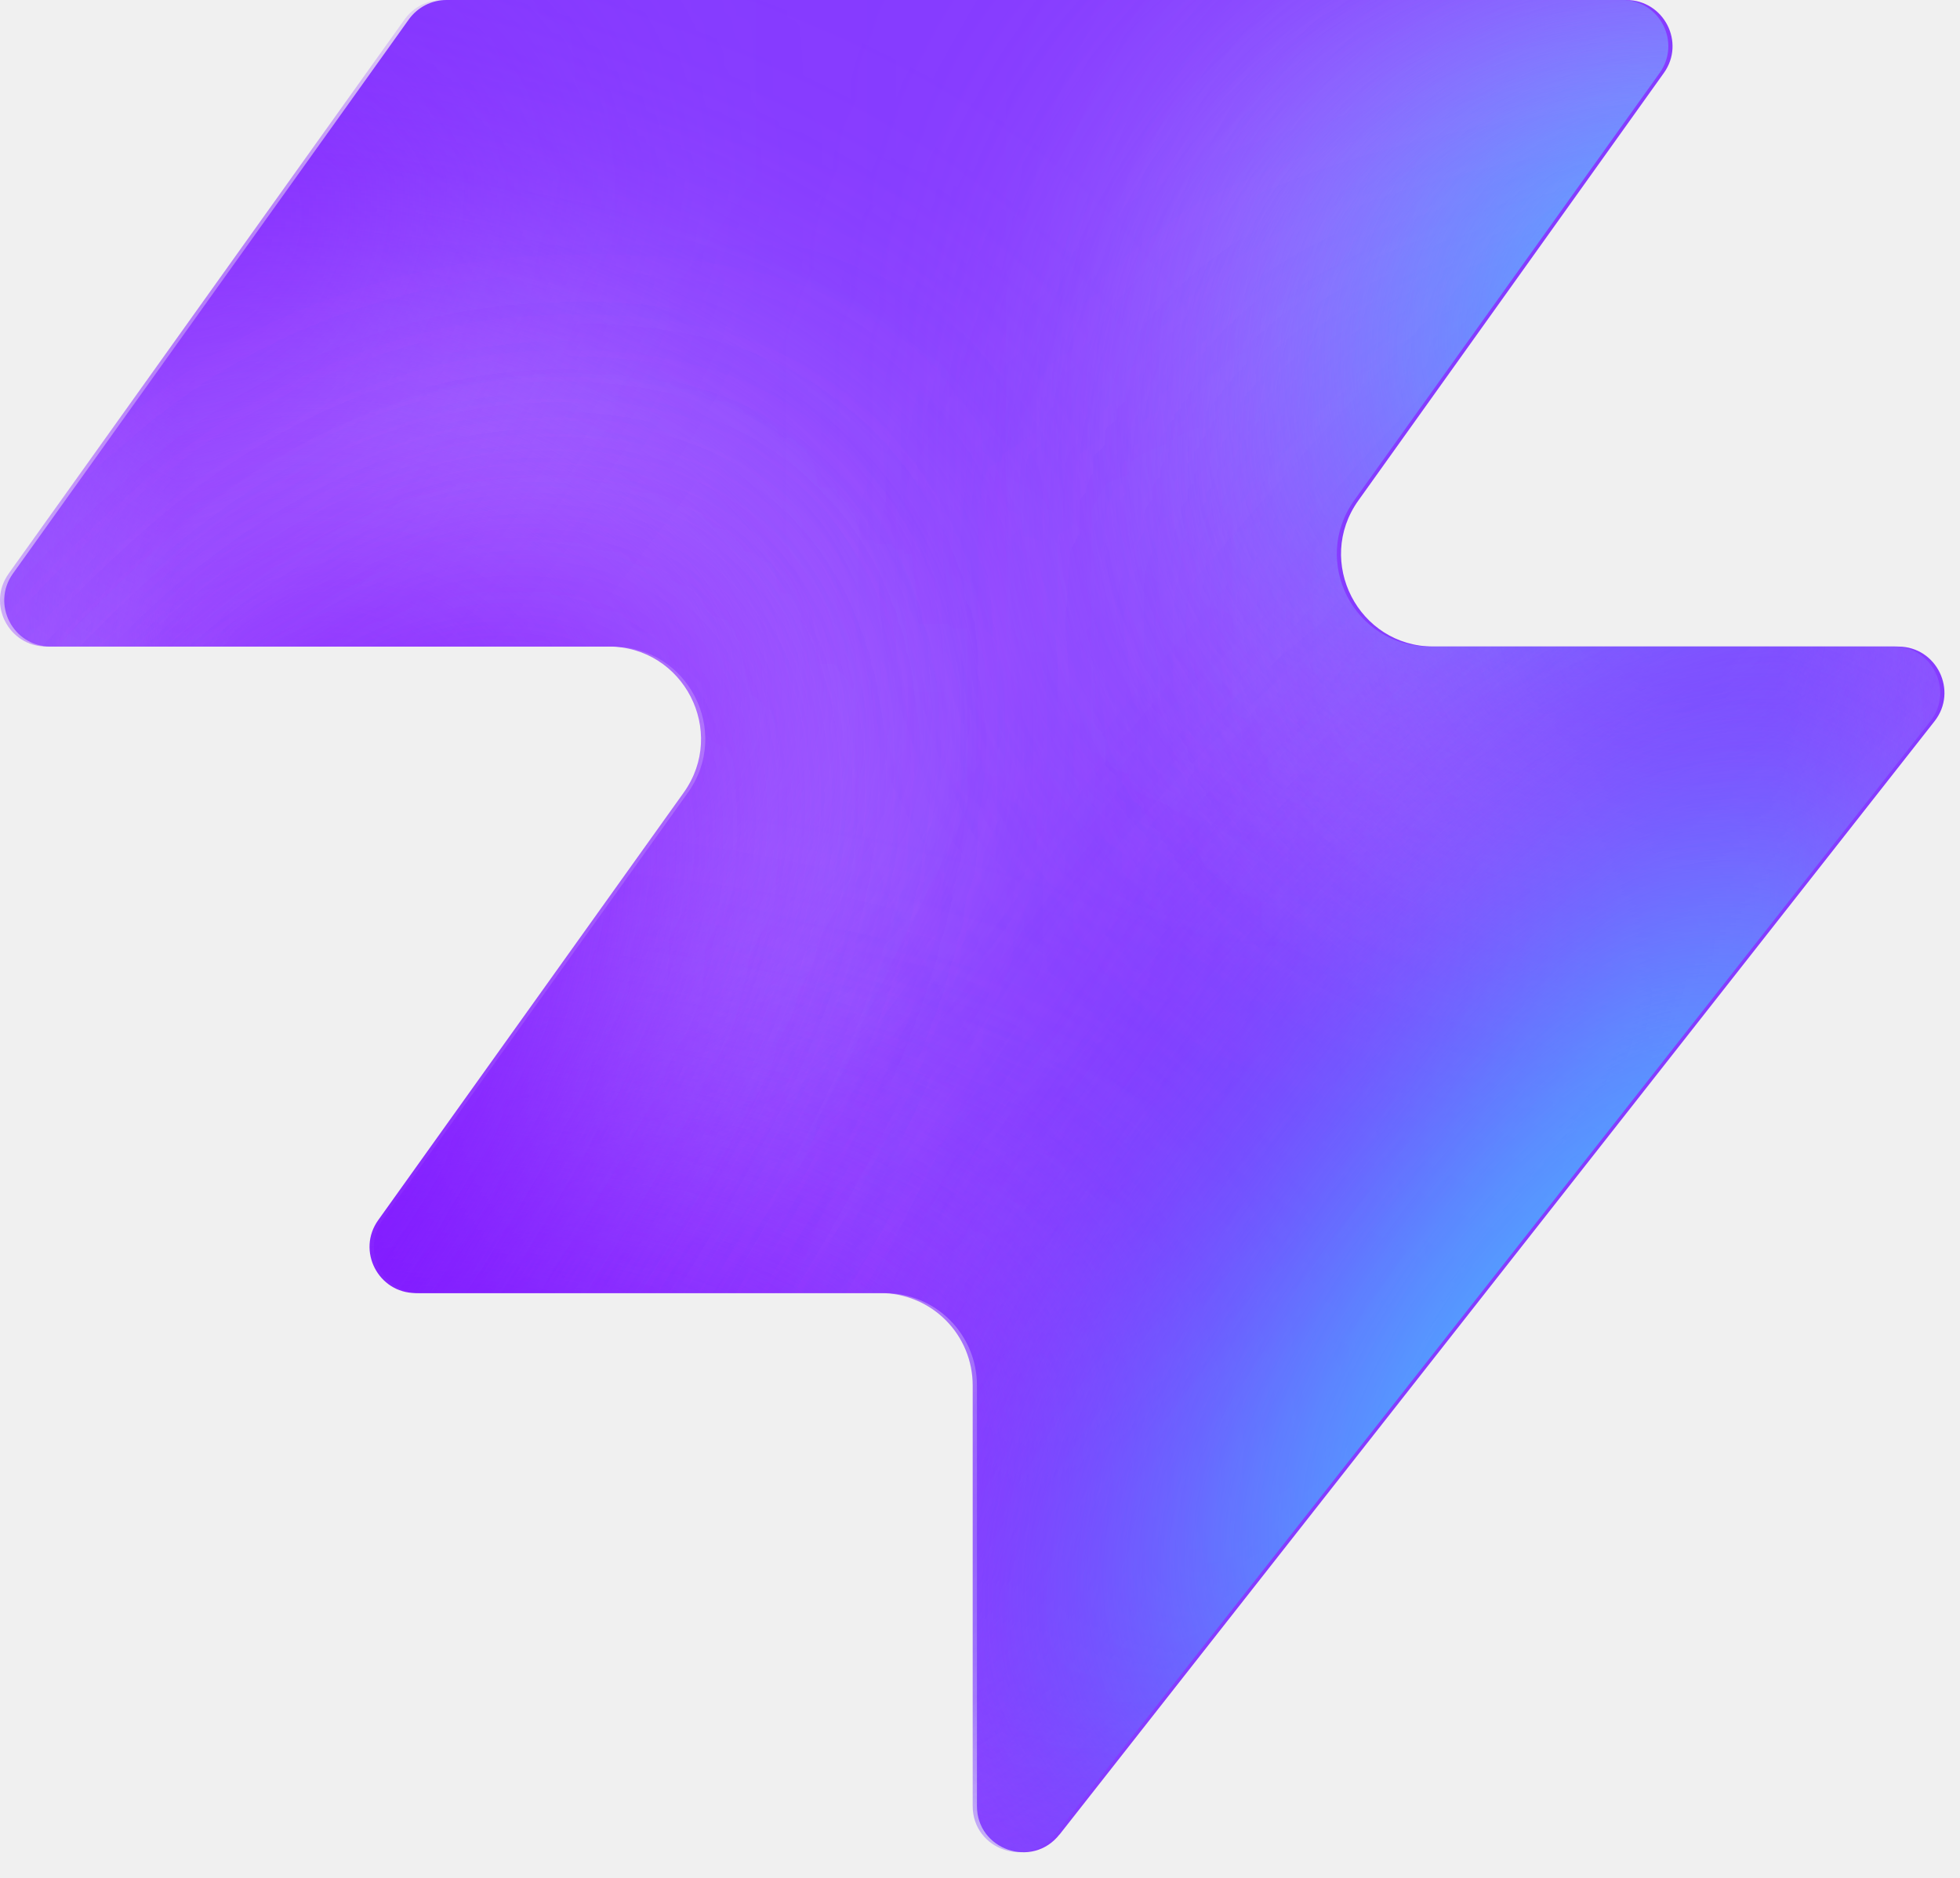
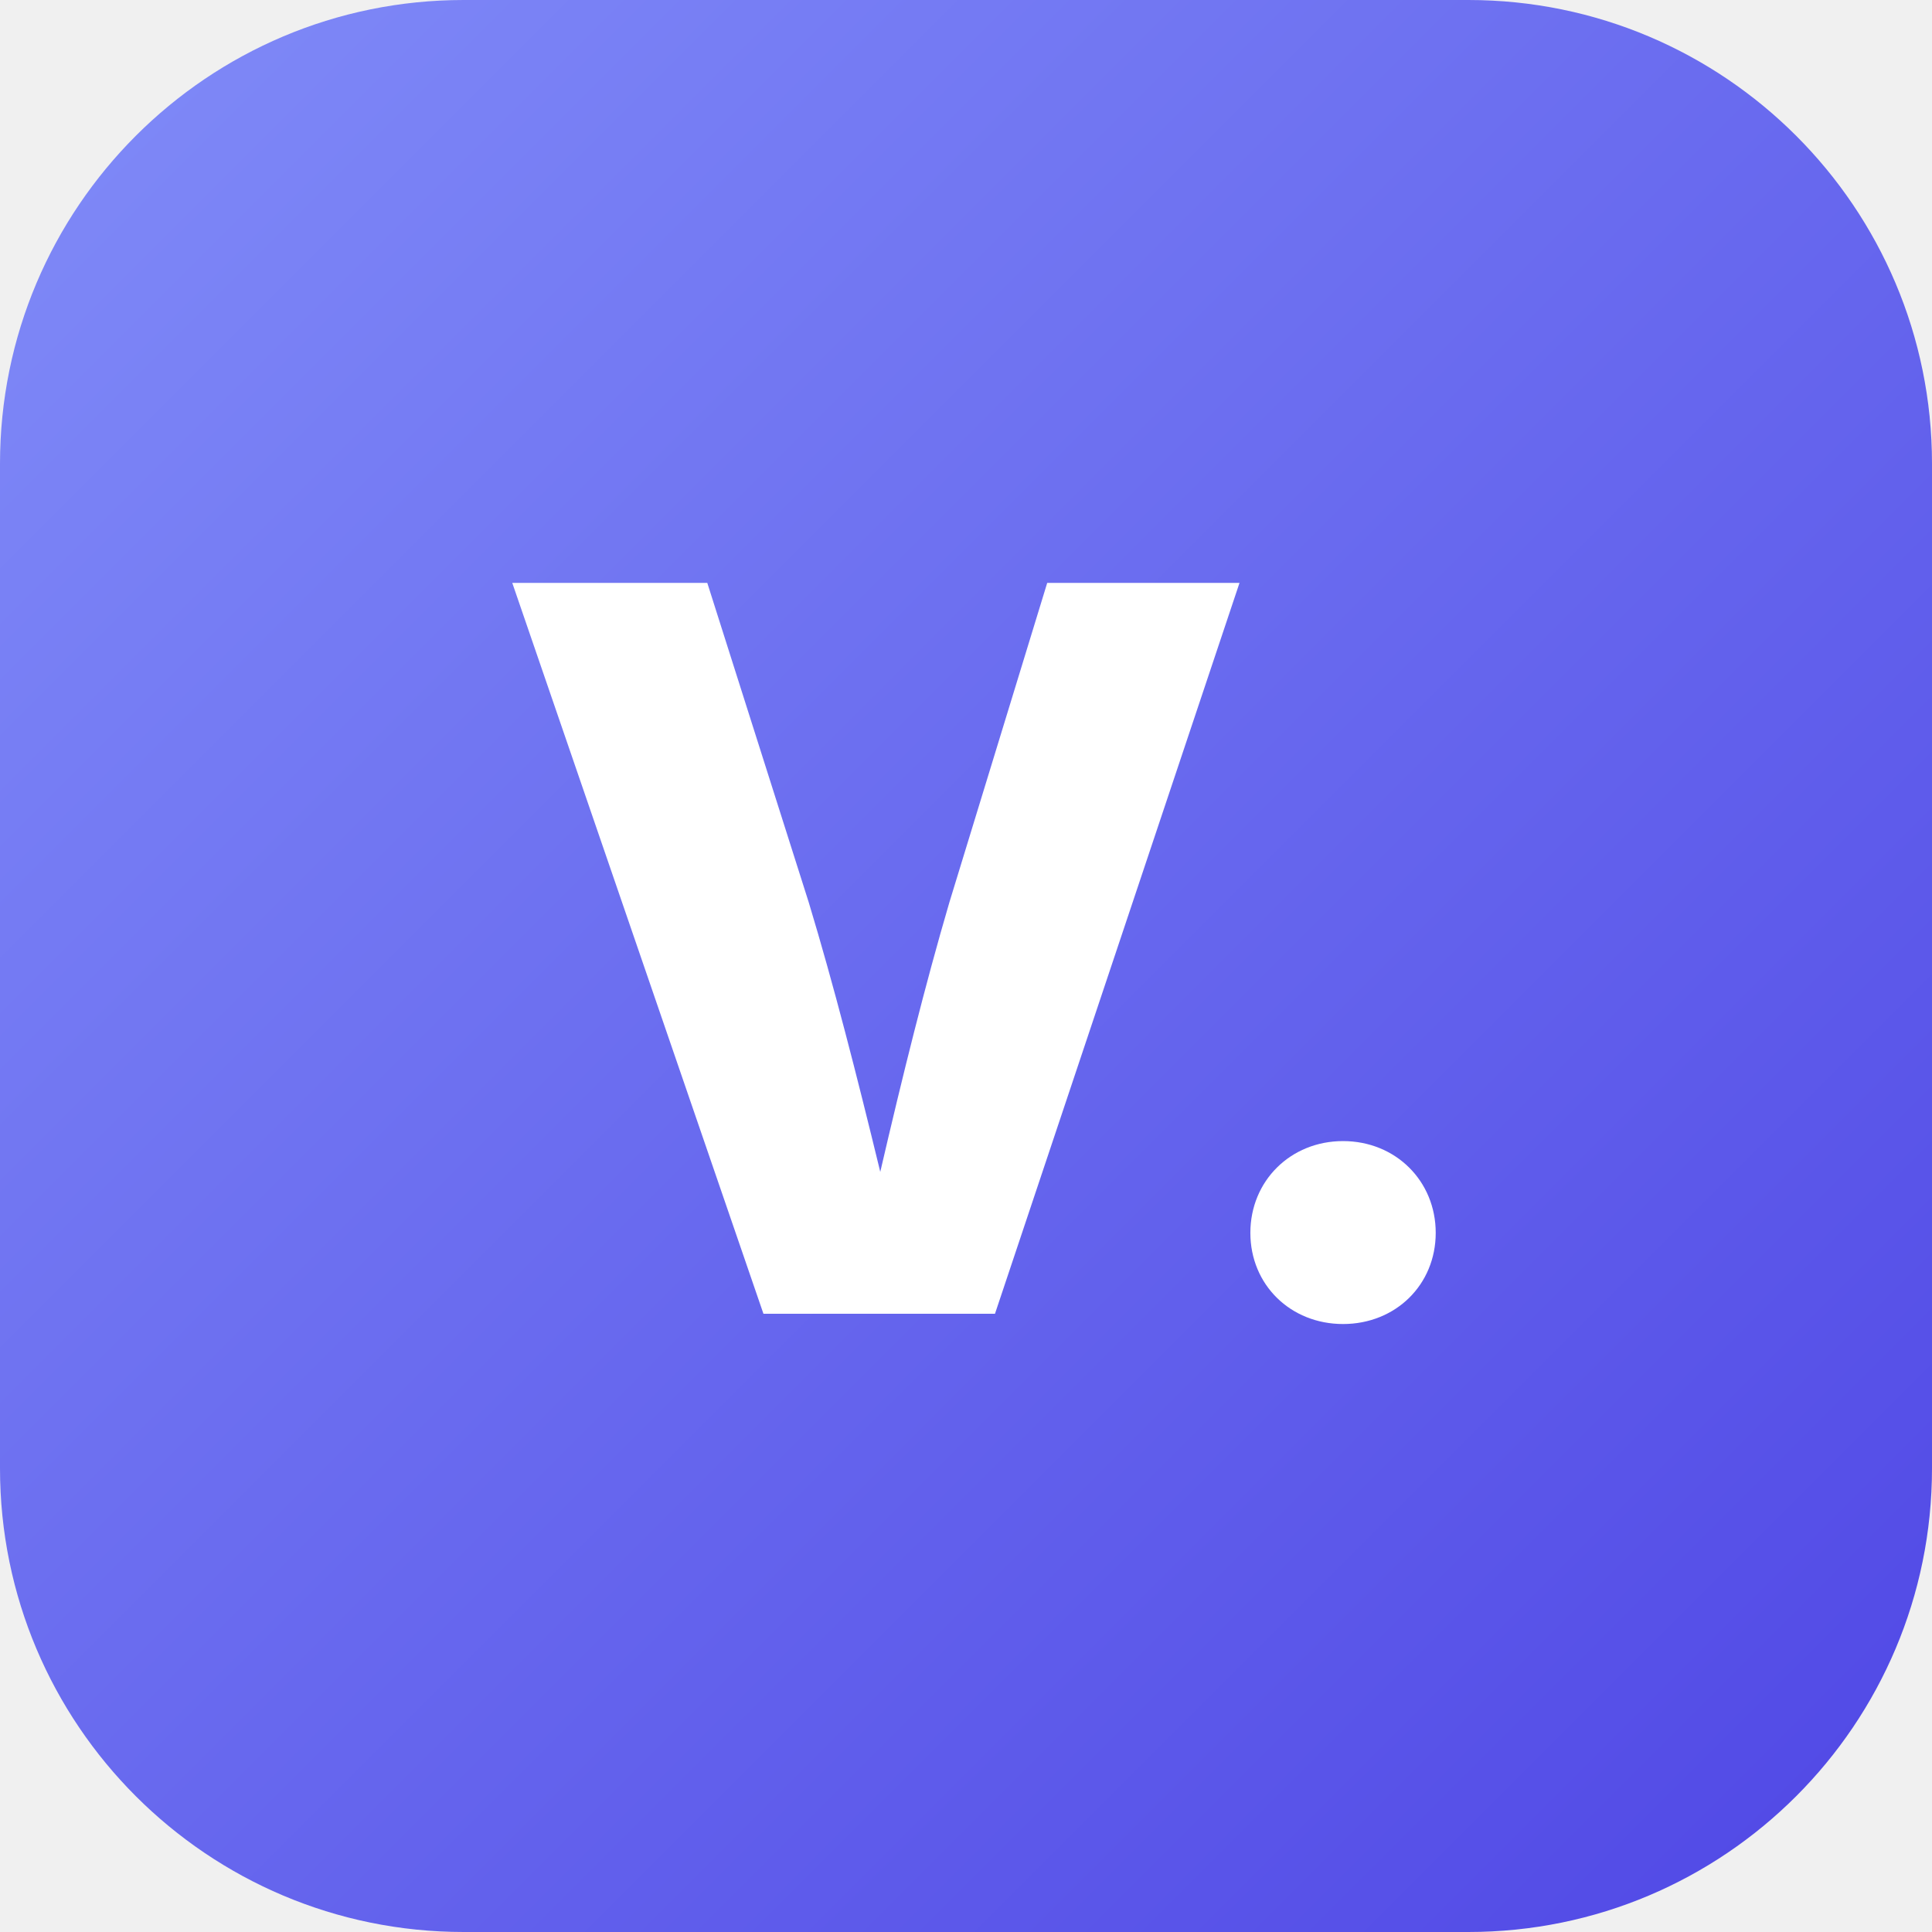
- <svg xmlns="http://www.w3.org/2000/svg" width="48" height="46" fill="none" viewBox="0 0 48 46">
-   <path fill="#863bff" d="M25.946 44.938c-.664.845-2.021.375-2.021-.698V33.937a2.26 2.26 0 0 0-2.262-2.262H10.287c-.92 0-1.456-1.04-.92-1.788l7.48-10.471c1.07-1.497 0-3.578-1.842-3.578H1.237c-.92 0-1.456-1.04-.92-1.788L10.013.474c.214-.297.556-.474.92-.474h28.894c.92 0 1.456 1.04.92 1.788l-7.48 10.471c-1.07 1.498 0 3.579 1.842 3.579h11.377c.943 0 1.473 1.088.89 1.83L25.947 44.94z" style="fill:#863bff;fill:color(display-p3 .525 .23 1);fill-opacity:1" />
-   <mask id="a" width="48" height="46" x="0" y="0" maskUnits="userSpaceOnUse" style="mask-type:alpha">
-     <path fill="#000" d="M25.842 44.938c-.664.844-2.021.375-2.021-.698V33.937a2.26 2.26 0 0 0-2.262-2.262H10.183c-.92 0-1.456-1.04-.92-1.788l7.48-10.471c1.07-1.498 0-3.579-1.842-3.579H1.133c-.92 0-1.456-1.04-.92-1.787L9.91.473c.214-.297.556-.474.92-.474h28.894c.92 0 1.456 1.04.92 1.788l-7.48 10.471c-1.07 1.498 0 3.578 1.842 3.578h11.377c.943 0 1.473 1.088.89 1.832L25.843 44.94z" style="fill:#000;fill-opacity:1" />
-   </mask>
-   <g mask="url(#a)">
-     <g filter="url(#b)">
-       <ellipse cx="5.508" cy="14.704" fill="#ede6ff" rx="5.508" ry="14.704" style="fill:#ede6ff;fill:color(display-p3 .927 .903 1);fill-opacity:1" transform="matrix(.00324 1 1 -.00324 -4.47 31.516)" />
-     </g>
-     <g filter="url(#c)">
-       <ellipse cx="10.399" cy="29.851" fill="#ede6ff" rx="10.399" ry="29.851" style="fill:#ede6ff;fill:color(display-p3 .927 .903 1);fill-opacity:1" transform="matrix(.00324 1 1 -.00324 -39.328 7.883)" />
-     </g>
-     <g filter="url(#d)">
-       <ellipse cx="5.508" cy="30.487" fill="#7e14ff" rx="5.508" ry="30.487" style="fill:#7e14ff;fill:color(display-p3 .492 .077 1);fill-opacity:1" transform="rotate(89.814 -25.913 -14.639)scale(1 -1)" />
-     </g>
-     <g filter="url(#e)">
-       <ellipse cx="5.508" cy="30.599" fill="#7e14ff" rx="5.508" ry="30.599" style="fill:#7e14ff;fill:color(display-p3 .492 .077 1);fill-opacity:1" transform="rotate(89.814 -32.644 -3.334)scale(1 -1)" />
-     </g>
-     <g filter="url(#f)">
-       <ellipse cx="5.508" cy="30.599" fill="#7e14ff" rx="5.508" ry="30.599" style="fill:#7e14ff;fill:color(display-p3 .492 .077 1);fill-opacity:1" transform="matrix(.00324 1 1 -.00324 -34.34 30.47)" />
-     </g>
-     <g filter="url(#g)">
-       <ellipse cx="14.072" cy="22.078" fill="#ede6ff" rx="14.072" ry="22.078" style="fill:#ede6ff;fill:color(display-p3 .927 .903 1);fill-opacity:1" transform="rotate(93.35 24.506 48.493)scale(-1 1)" />
-     </g>
-     <g filter="url(#h)">
-       <ellipse cx="3.47" cy="21.501" fill="#7e14ff" rx="3.47" ry="21.501" style="fill:#7e14ff;fill:color(display-p3 .492 .077 1);fill-opacity:1" transform="rotate(89.009 28.708 47.59)scale(-1 1)" />
-     </g>
-     <g filter="url(#i)">
-       <ellipse cx="3.47" cy="21.501" fill="#7e14ff" rx="3.47" ry="21.501" style="fill:#7e14ff;fill:color(display-p3 .492 .077 1);fill-opacity:1" transform="rotate(89.009 28.708 47.59)scale(-1 1)" />
-     </g>
-     <g filter="url(#j)">
-       <ellipse cx=".387" cy="8.972" fill="#7e14ff" rx="4.407" ry="29.108" style="fill:#7e14ff;fill:color(display-p3 .492 .077 1);fill-opacity:1" transform="rotate(39.51 .387 8.972)" />
-     </g>
-     <g filter="url(#k)">
-       <ellipse cx="47.523" cy="-6.092" fill="#7e14ff" rx="4.407" ry="29.108" style="fill:#7e14ff;fill:color(display-p3 .492 .077 1);fill-opacity:1" transform="rotate(37.892 47.523 -6.092)" />
-     </g>
-     <g filter="url(#l)">
-       <ellipse cx="41.412" cy="6.333" fill="#47bfff" rx="5.971" ry="9.665" style="fill:#47bfff;fill:color(display-p3 .28 .748 1);fill-opacity:1" transform="rotate(37.892 41.412 6.333)" />
-     </g>
-     <g filter="url(#m)">
-       <ellipse cx="-1.879" cy="38.332" fill="#7e14ff" rx="4.407" ry="29.108" style="fill:#7e14ff;fill:color(display-p3 .492 .077 1);fill-opacity:1" transform="rotate(37.892 -1.88 38.332)" />
-     </g>
-     <g filter="url(#n)">
-       <ellipse cx="-1.879" cy="38.332" fill="#7e14ff" rx="4.407" ry="29.108" style="fill:#7e14ff;fill:color(display-p3 .492 .077 1);fill-opacity:1" transform="rotate(37.892 -1.88 38.332)" />
-     </g>
-     <g filter="url(#o)">
-       <ellipse cx="35.651" cy="29.907" fill="#7e14ff" rx="4.407" ry="29.108" style="fill:#7e14ff;fill:color(display-p3 .492 .077 1);fill-opacity:1" transform="rotate(37.892 35.651 29.907)" />
-     </g>
-     <g filter="url(#p)">
-       <ellipse cx="38.418" cy="32.4" fill="#47bfff" rx="5.971" ry="15.297" style="fill:#47bfff;fill:color(display-p3 .28 .748 1);fill-opacity:1" transform="rotate(37.892 38.418 32.4)" />
-     </g>
-   </g>
+ <svg xmlns="http://www.w3.org/2000/svg" viewBox="0 0 100 100">
  <defs>
-     <filter id="b" width="60.045" height="41.654" x="-19.77" y="16.149" color-interpolation-filters="sRGB" filterUnits="userSpaceOnUse">
-       <feFlood flood-opacity="0" result="BackgroundImageFix" />
-       <feBlend in="SourceGraphic" in2="BackgroundImageFix" result="shape" />
-       <feGaussianBlur result="effect1_foregroundBlur_2002_17158" stdDeviation="7.659" />
-     </filter>
-     <filter id="c" width="90.34" height="51.437" x="-54.613" y="-7.533" color-interpolation-filters="sRGB" filterUnits="userSpaceOnUse">
-       <feFlood flood-opacity="0" result="BackgroundImageFix" />
-       <feBlend in="SourceGraphic" in2="BackgroundImageFix" result="shape" />
-       <feGaussianBlur result="effect1_foregroundBlur_2002_17158" stdDeviation="7.659" />
-     </filter>
-     <filter id="d" width="79.355" height="29.4" x="-49.64" y="2.03" color-interpolation-filters="sRGB" filterUnits="userSpaceOnUse">
-       <feFlood flood-opacity="0" result="BackgroundImageFix" />
-       <feBlend in="SourceGraphic" in2="BackgroundImageFix" result="shape" />
-       <feGaussianBlur result="effect1_foregroundBlur_2002_17158" stdDeviation="4.596" />
-     </filter>
-     <filter id="e" width="79.579" height="29.4" x="-45.045" y="20.029" color-interpolation-filters="sRGB" filterUnits="userSpaceOnUse">
-       <feFlood flood-opacity="0" result="BackgroundImageFix" />
-       <feBlend in="SourceGraphic" in2="BackgroundImageFix" result="shape" />
-       <feGaussianBlur result="effect1_foregroundBlur_2002_17158" stdDeviation="4.596" />
-     </filter>
-     <filter id="f" width="79.579" height="29.4" x="-43.513" y="21.178" color-interpolation-filters="sRGB" filterUnits="userSpaceOnUse">
-       <feFlood flood-opacity="0" result="BackgroundImageFix" />
-       <feBlend in="SourceGraphic" in2="BackgroundImageFix" result="shape" />
-       <feGaussianBlur result="effect1_foregroundBlur_2002_17158" stdDeviation="4.596" />
-     </filter>
-     <filter id="g" width="74.749" height="58.852" x="15.756" y="-17.901" color-interpolation-filters="sRGB" filterUnits="userSpaceOnUse">
-       <feFlood flood-opacity="0" result="BackgroundImageFix" />
-       <feBlend in="SourceGraphic" in2="BackgroundImageFix" result="shape" />
-       <feGaussianBlur result="effect1_foregroundBlur_2002_17158" stdDeviation="7.659" />
-     </filter>
-     <filter id="h" width="61.377" height="25.362" x="23.548" y="2.284" color-interpolation-filters="sRGB" filterUnits="userSpaceOnUse">
-       <feFlood flood-opacity="0" result="BackgroundImageFix" />
-       <feBlend in="SourceGraphic" in2="BackgroundImageFix" result="shape" />
-       <feGaussianBlur result="effect1_foregroundBlur_2002_17158" stdDeviation="4.596" />
-     </filter>
-     <filter id="i" width="61.377" height="25.362" x="23.548" y="2.284" color-interpolation-filters="sRGB" filterUnits="userSpaceOnUse">
-       <feFlood flood-opacity="0" result="BackgroundImageFix" />
-       <feBlend in="SourceGraphic" in2="BackgroundImageFix" result="shape" />
-       <feGaussianBlur result="effect1_foregroundBlur_2002_17158" stdDeviation="4.596" />
-     </filter>
-     <filter id="j" width="56.045" height="63.649" x="-27.636" y="-22.853" color-interpolation-filters="sRGB" filterUnits="userSpaceOnUse">
-       <feFlood flood-opacity="0" result="BackgroundImageFix" />
-       <feBlend in="SourceGraphic" in2="BackgroundImageFix" result="shape" />
-       <feGaussianBlur result="effect1_foregroundBlur_2002_17158" stdDeviation="4.596" />
-     </filter>
-     <filter id="k" width="54.814" height="64.646" x="20.116" y="-38.415" color-interpolation-filters="sRGB" filterUnits="userSpaceOnUse">
-       <feFlood flood-opacity="0" result="BackgroundImageFix" />
-       <feBlend in="SourceGraphic" in2="BackgroundImageFix" result="shape" />
-       <feGaussianBlur result="effect1_foregroundBlur_2002_17158" stdDeviation="4.596" />
-     </filter>
-     <filter id="l" width="33.541" height="35.313" x="24.641" y="-11.323" color-interpolation-filters="sRGB" filterUnits="userSpaceOnUse">
-       <feFlood flood-opacity="0" result="BackgroundImageFix" />
-       <feBlend in="SourceGraphic" in2="BackgroundImageFix" result="shape" />
-       <feGaussianBlur result="effect1_foregroundBlur_2002_17158" stdDeviation="4.596" />
-     </filter>
-     <filter id="m" width="54.814" height="64.646" x="-29.286" y="6.009" color-interpolation-filters="sRGB" filterUnits="userSpaceOnUse">
-       <feFlood flood-opacity="0" result="BackgroundImageFix" />
-       <feBlend in="SourceGraphic" in2="BackgroundImageFix" result="shape" />
-       <feGaussianBlur result="effect1_foregroundBlur_2002_17158" stdDeviation="4.596" />
-     </filter>
-     <filter id="n" width="54.814" height="64.646" x="-29.286" y="6.009" color-interpolation-filters="sRGB" filterUnits="userSpaceOnUse">
-       <feFlood flood-opacity="0" result="BackgroundImageFix" />
-       <feBlend in="SourceGraphic" in2="BackgroundImageFix" result="shape" />
-       <feGaussianBlur result="effect1_foregroundBlur_2002_17158" stdDeviation="4.596" />
-     </filter>
-     <filter id="o" width="54.814" height="64.646" x="8.244" y="-2.416" color-interpolation-filters="sRGB" filterUnits="userSpaceOnUse">
-       <feFlood flood-opacity="0" result="BackgroundImageFix" />
-       <feBlend in="SourceGraphic" in2="BackgroundImageFix" result="shape" />
-       <feGaussianBlur result="effect1_foregroundBlur_2002_17158" stdDeviation="4.596" />
-     </filter>
-     <filter id="p" width="39.409" height="43.623" x="18.713" y="10.588" color-interpolation-filters="sRGB" filterUnits="userSpaceOnUse">
-       <feFlood flood-opacity="0" result="BackgroundImageFix" />
-       <feBlend in="SourceGraphic" in2="BackgroundImageFix" result="shape" />
-       <feGaussianBlur result="effect1_foregroundBlur_2002_17158" stdDeviation="4.596" />
-     </filter>
+     <linearGradient id="grad" x1="0%" y1="0%" x2="100%" y2="100%">
+       <stop offset="0%" stop-color="#818cf8" />
+       <stop offset="100%" stop-color="#4f46e5" />
+     </linearGradient>
  </defs>
+   <rect width="100" height="100" rx="24" fill="url(#grad)" />
+   <text x="52" y="68" font-family="-apple-system, BlinkMacSystemFont, 'Inter', sans-serif" font-size="52" font-weight="800" fill="white" text-anchor="middle">V.</text>
</svg>
